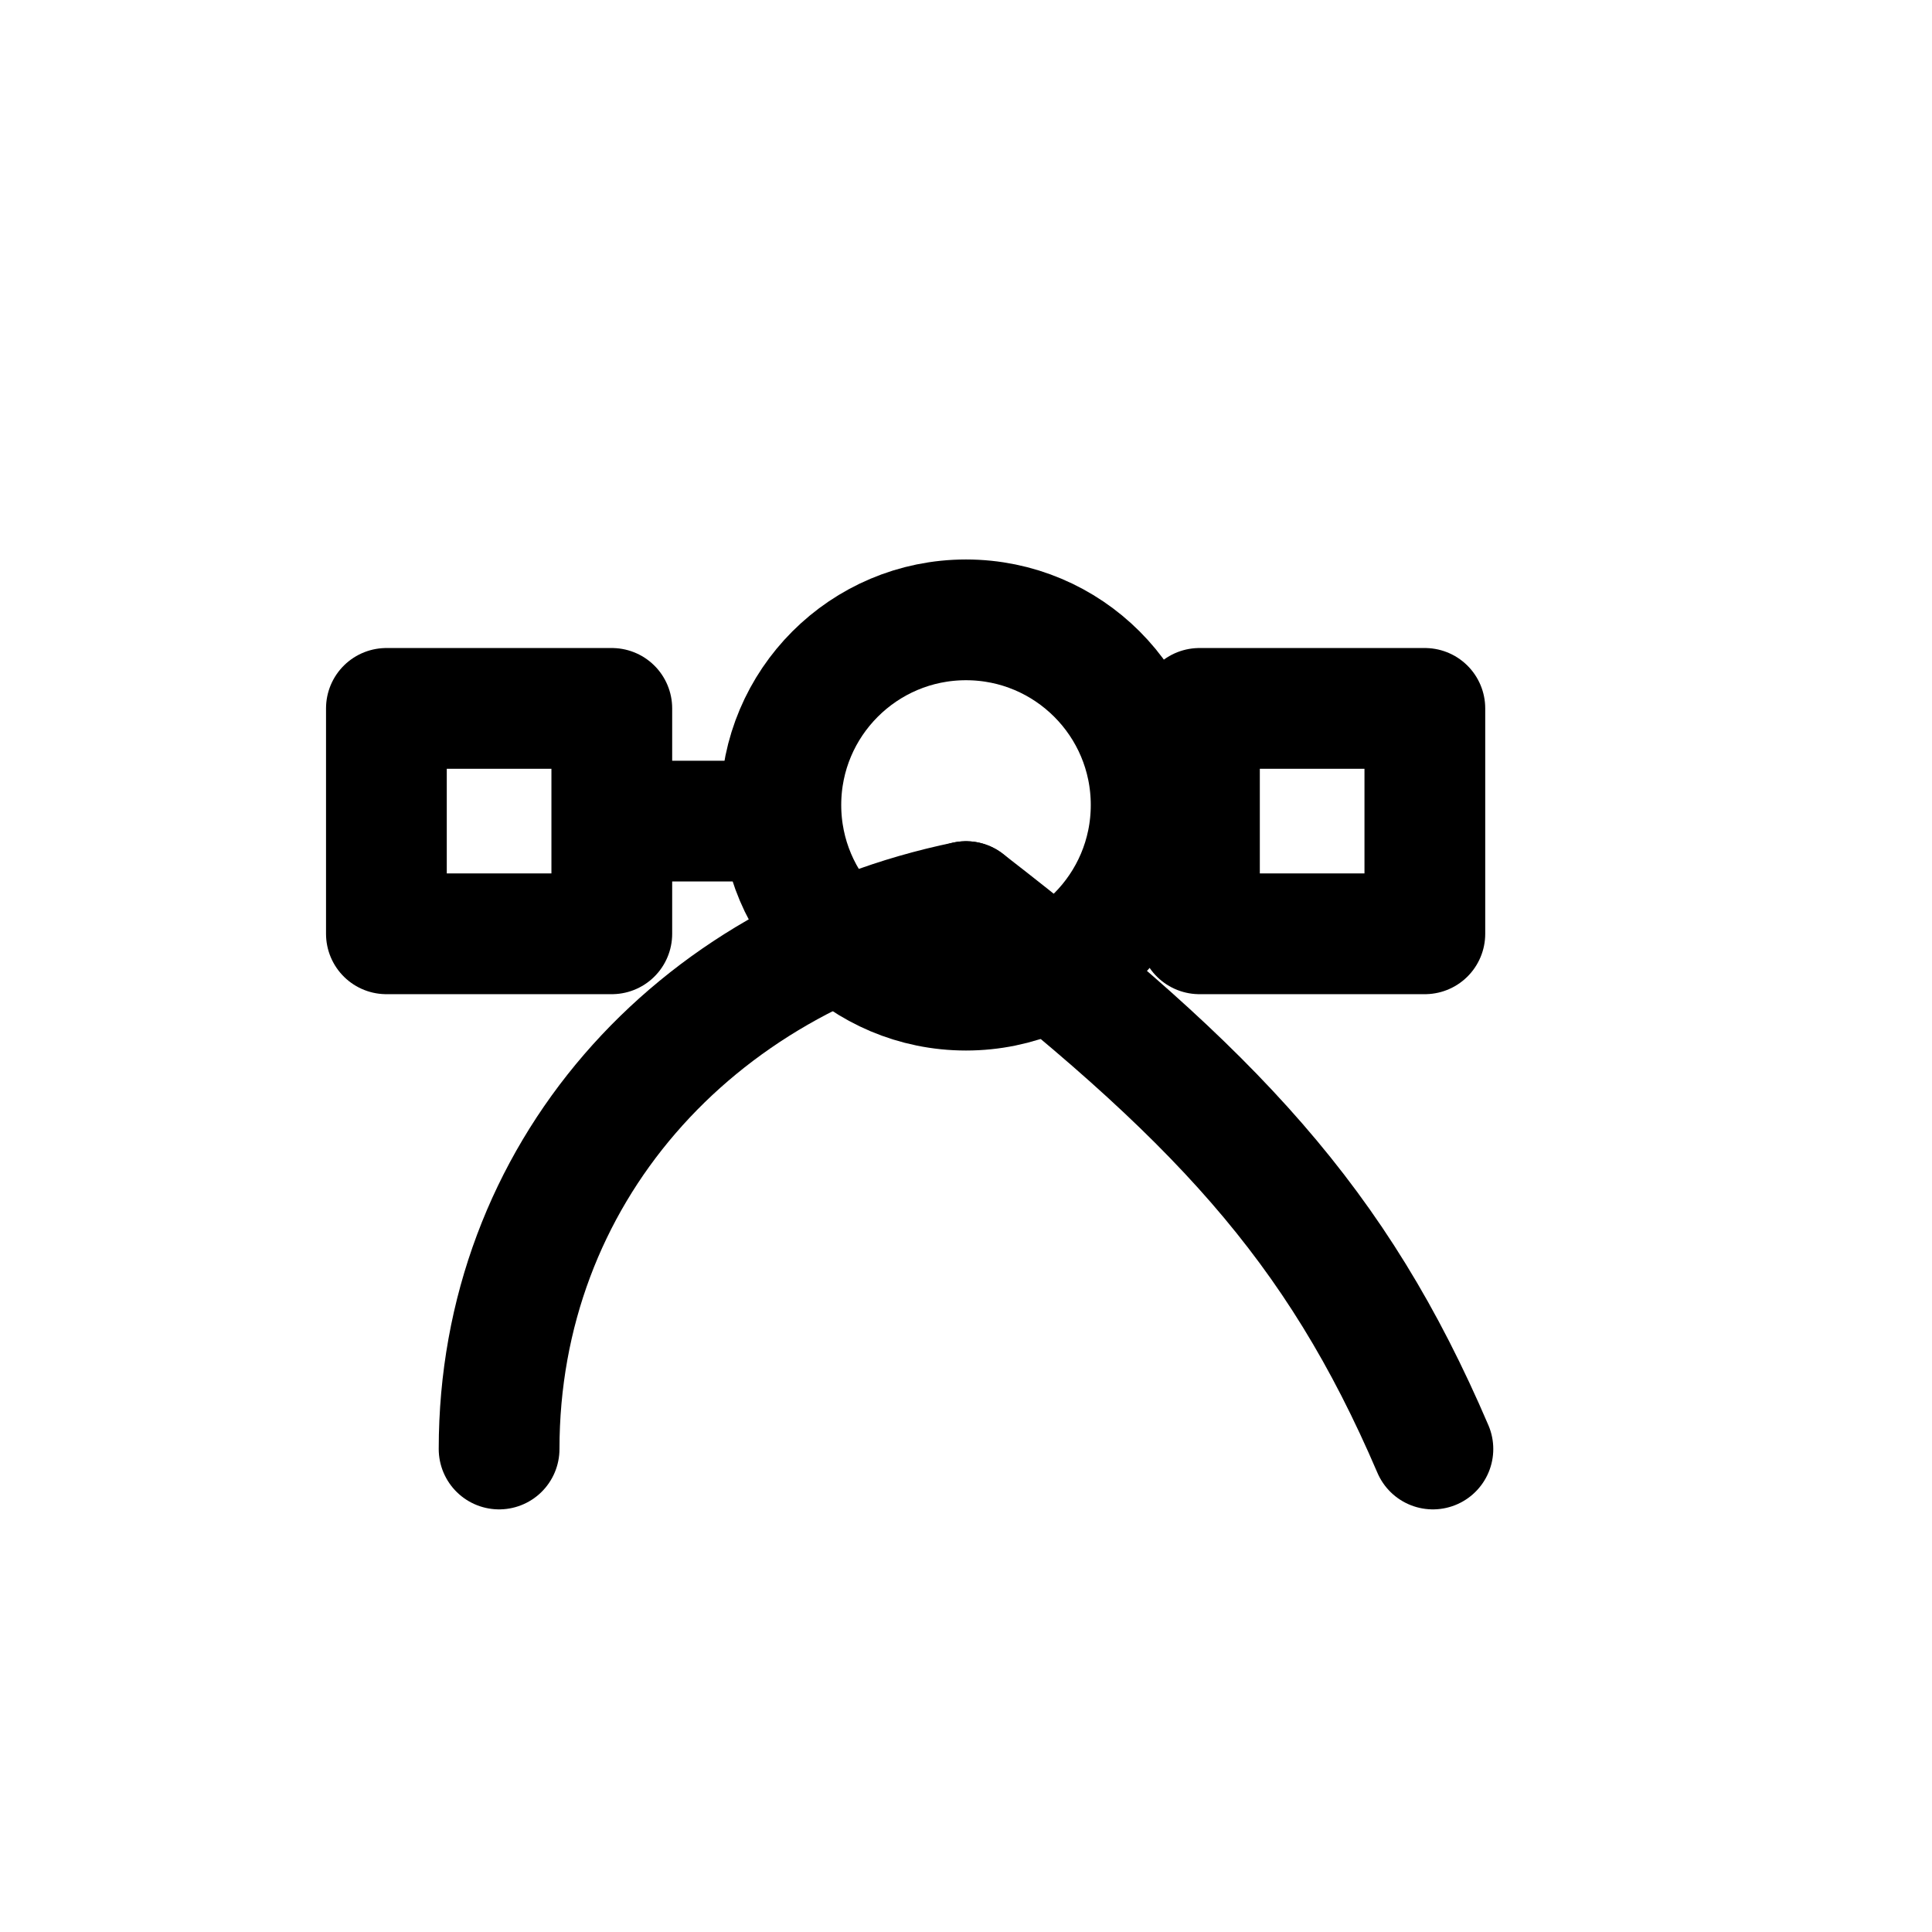
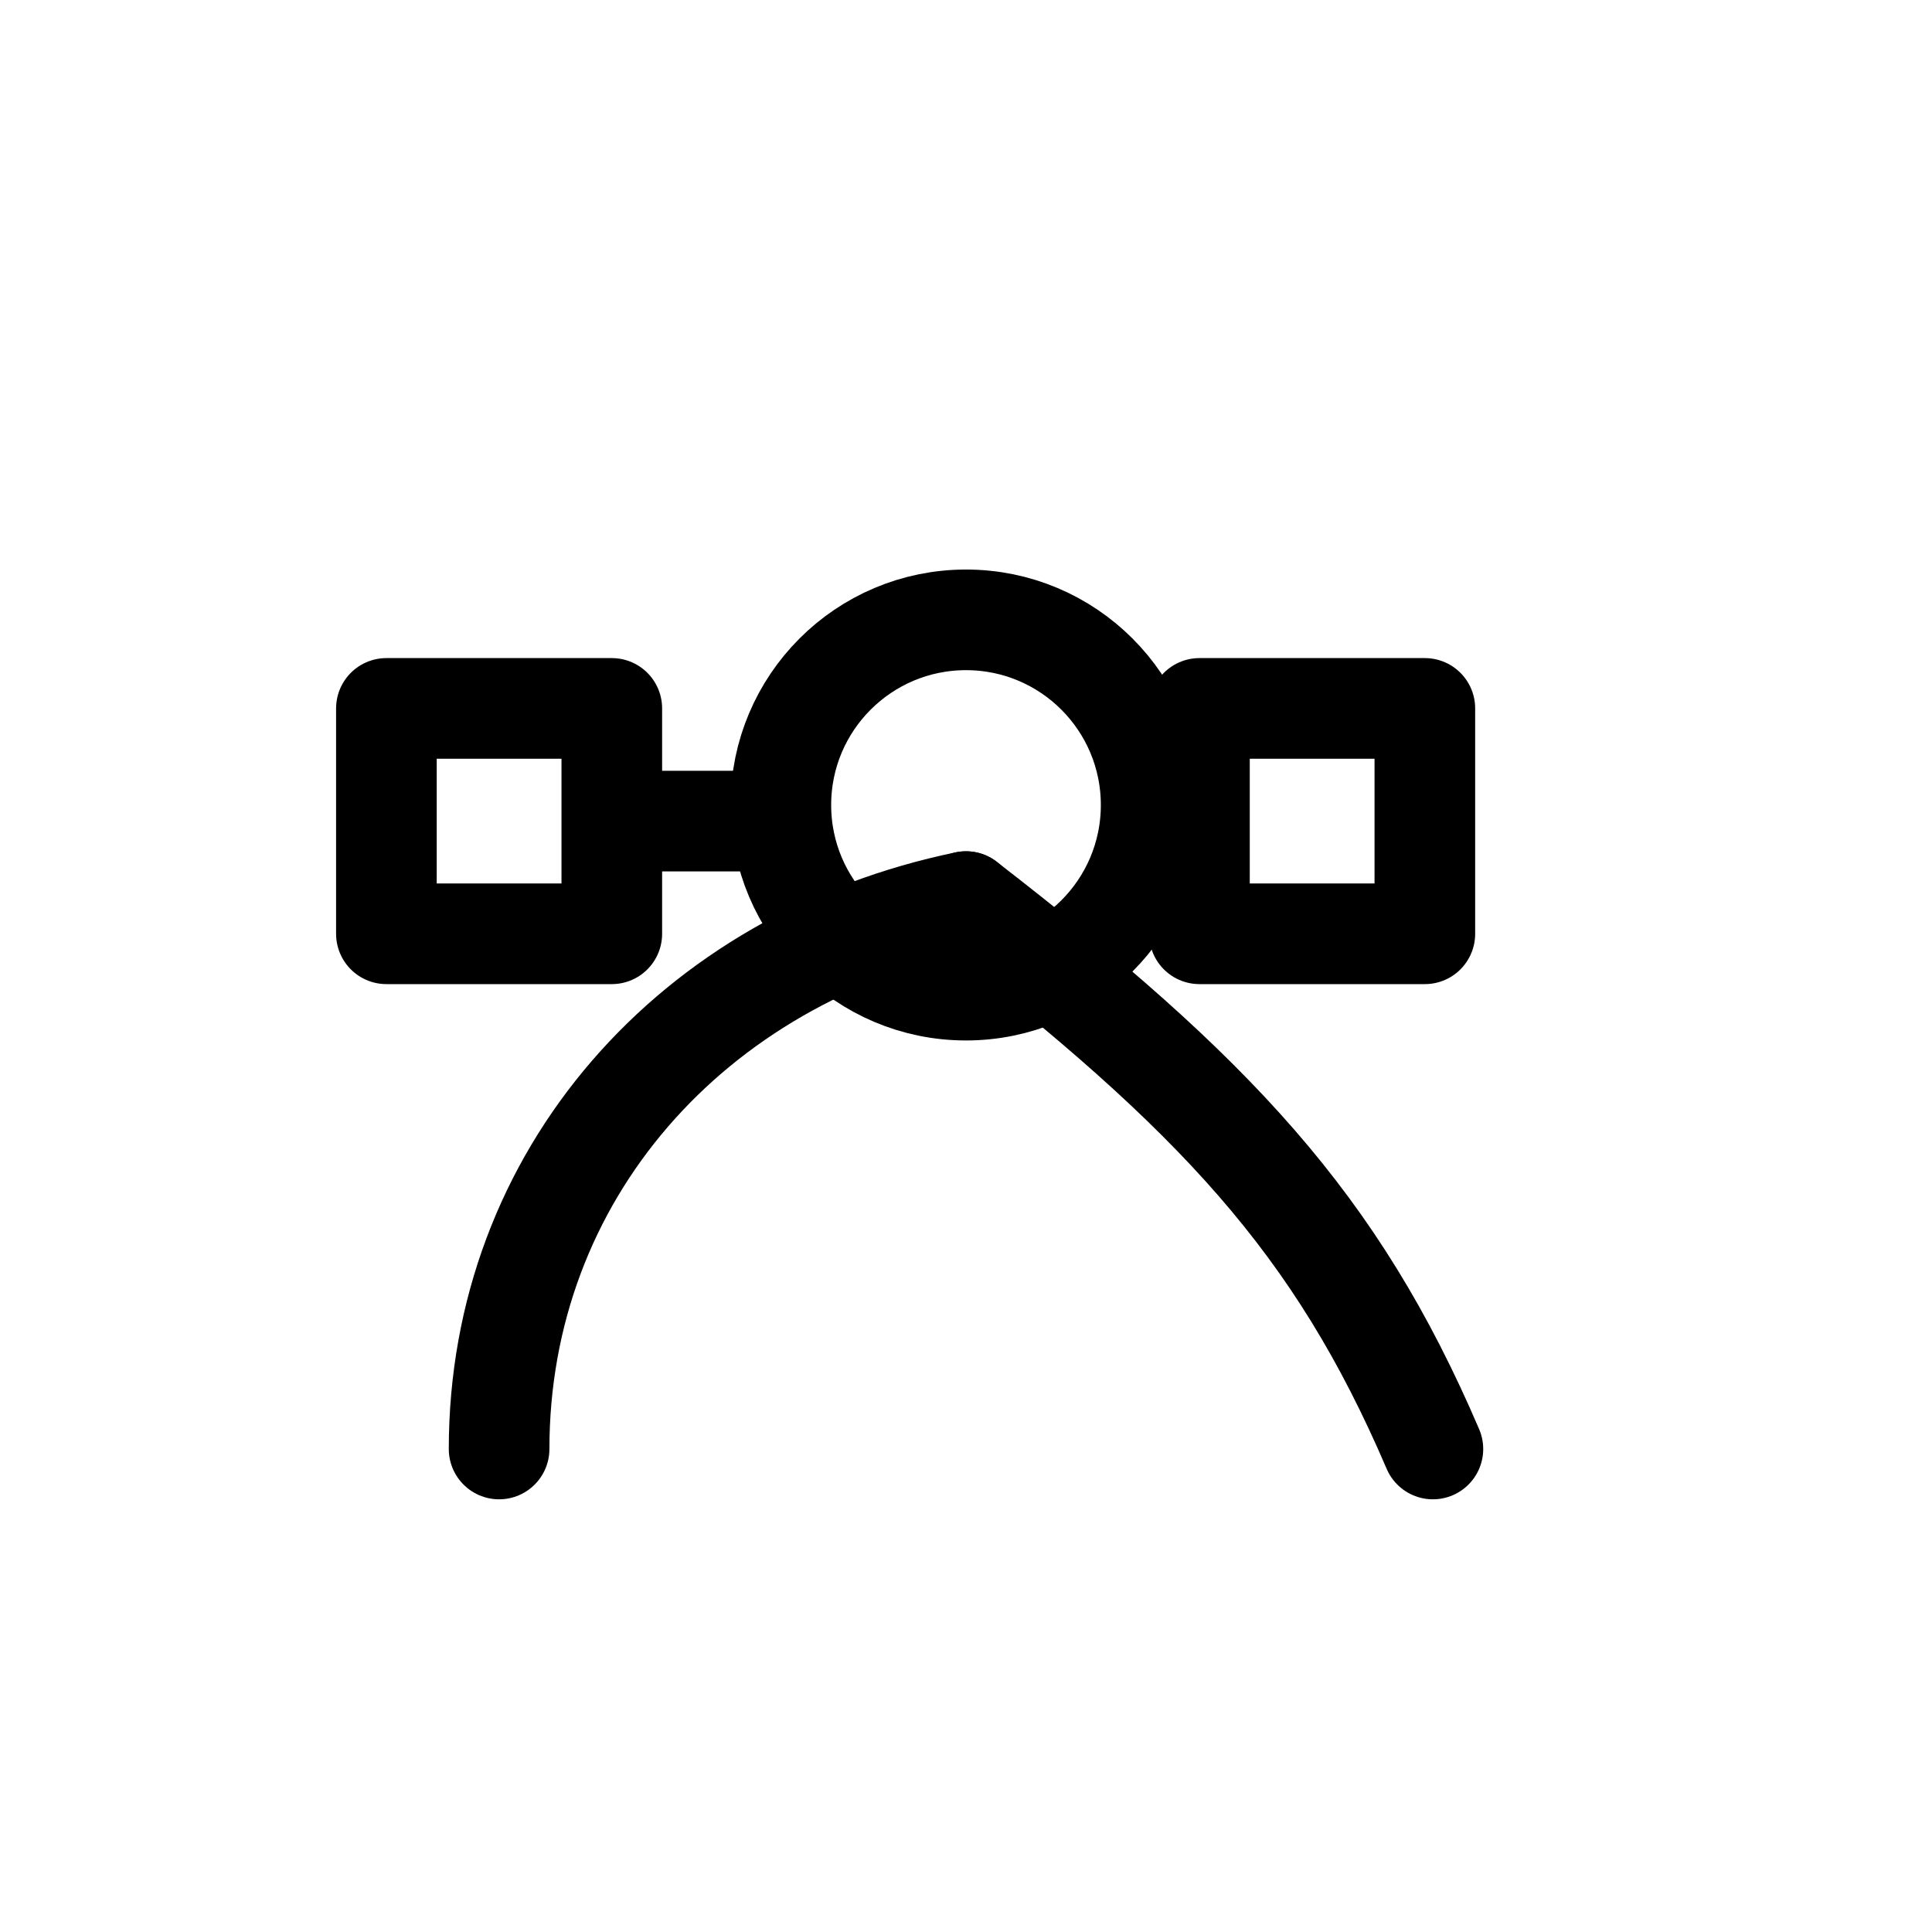
- <svg xmlns="http://www.w3.org/2000/svg" viewBox="0 0 24 24" fill="none" stroke="currentColor" stroke-width="1.5" stroke-linecap="round" stroke-linejoin="round" aria-hidden="true">
+ <svg xmlns="http://www.w3.org/2000/svg" viewBox="0 0 24 24" fill="none" stroke="currentColor" stroke-width="1.25" stroke-linecap="round" stroke-linejoin="round" aria-hidden="true">
  <circle cx="12" cy="10" r="2.3" />
  <rect x="4.8" y="8.8" width="2.8" height="2.8" />
  <rect x="14.9" y="8.8" width="2.8" height="2.8" />
  <path d="M9.7 10.2H7.9" />
  <path d="M14.6 10.2H14.3" />
  <path d="M6.2 18c0-3.4 2.4-6.1 5.8-6.8" />
  <path d="M17.8 18c-1.2-2.8-2.7-4.4-5.8-6.8" />
</svg>
